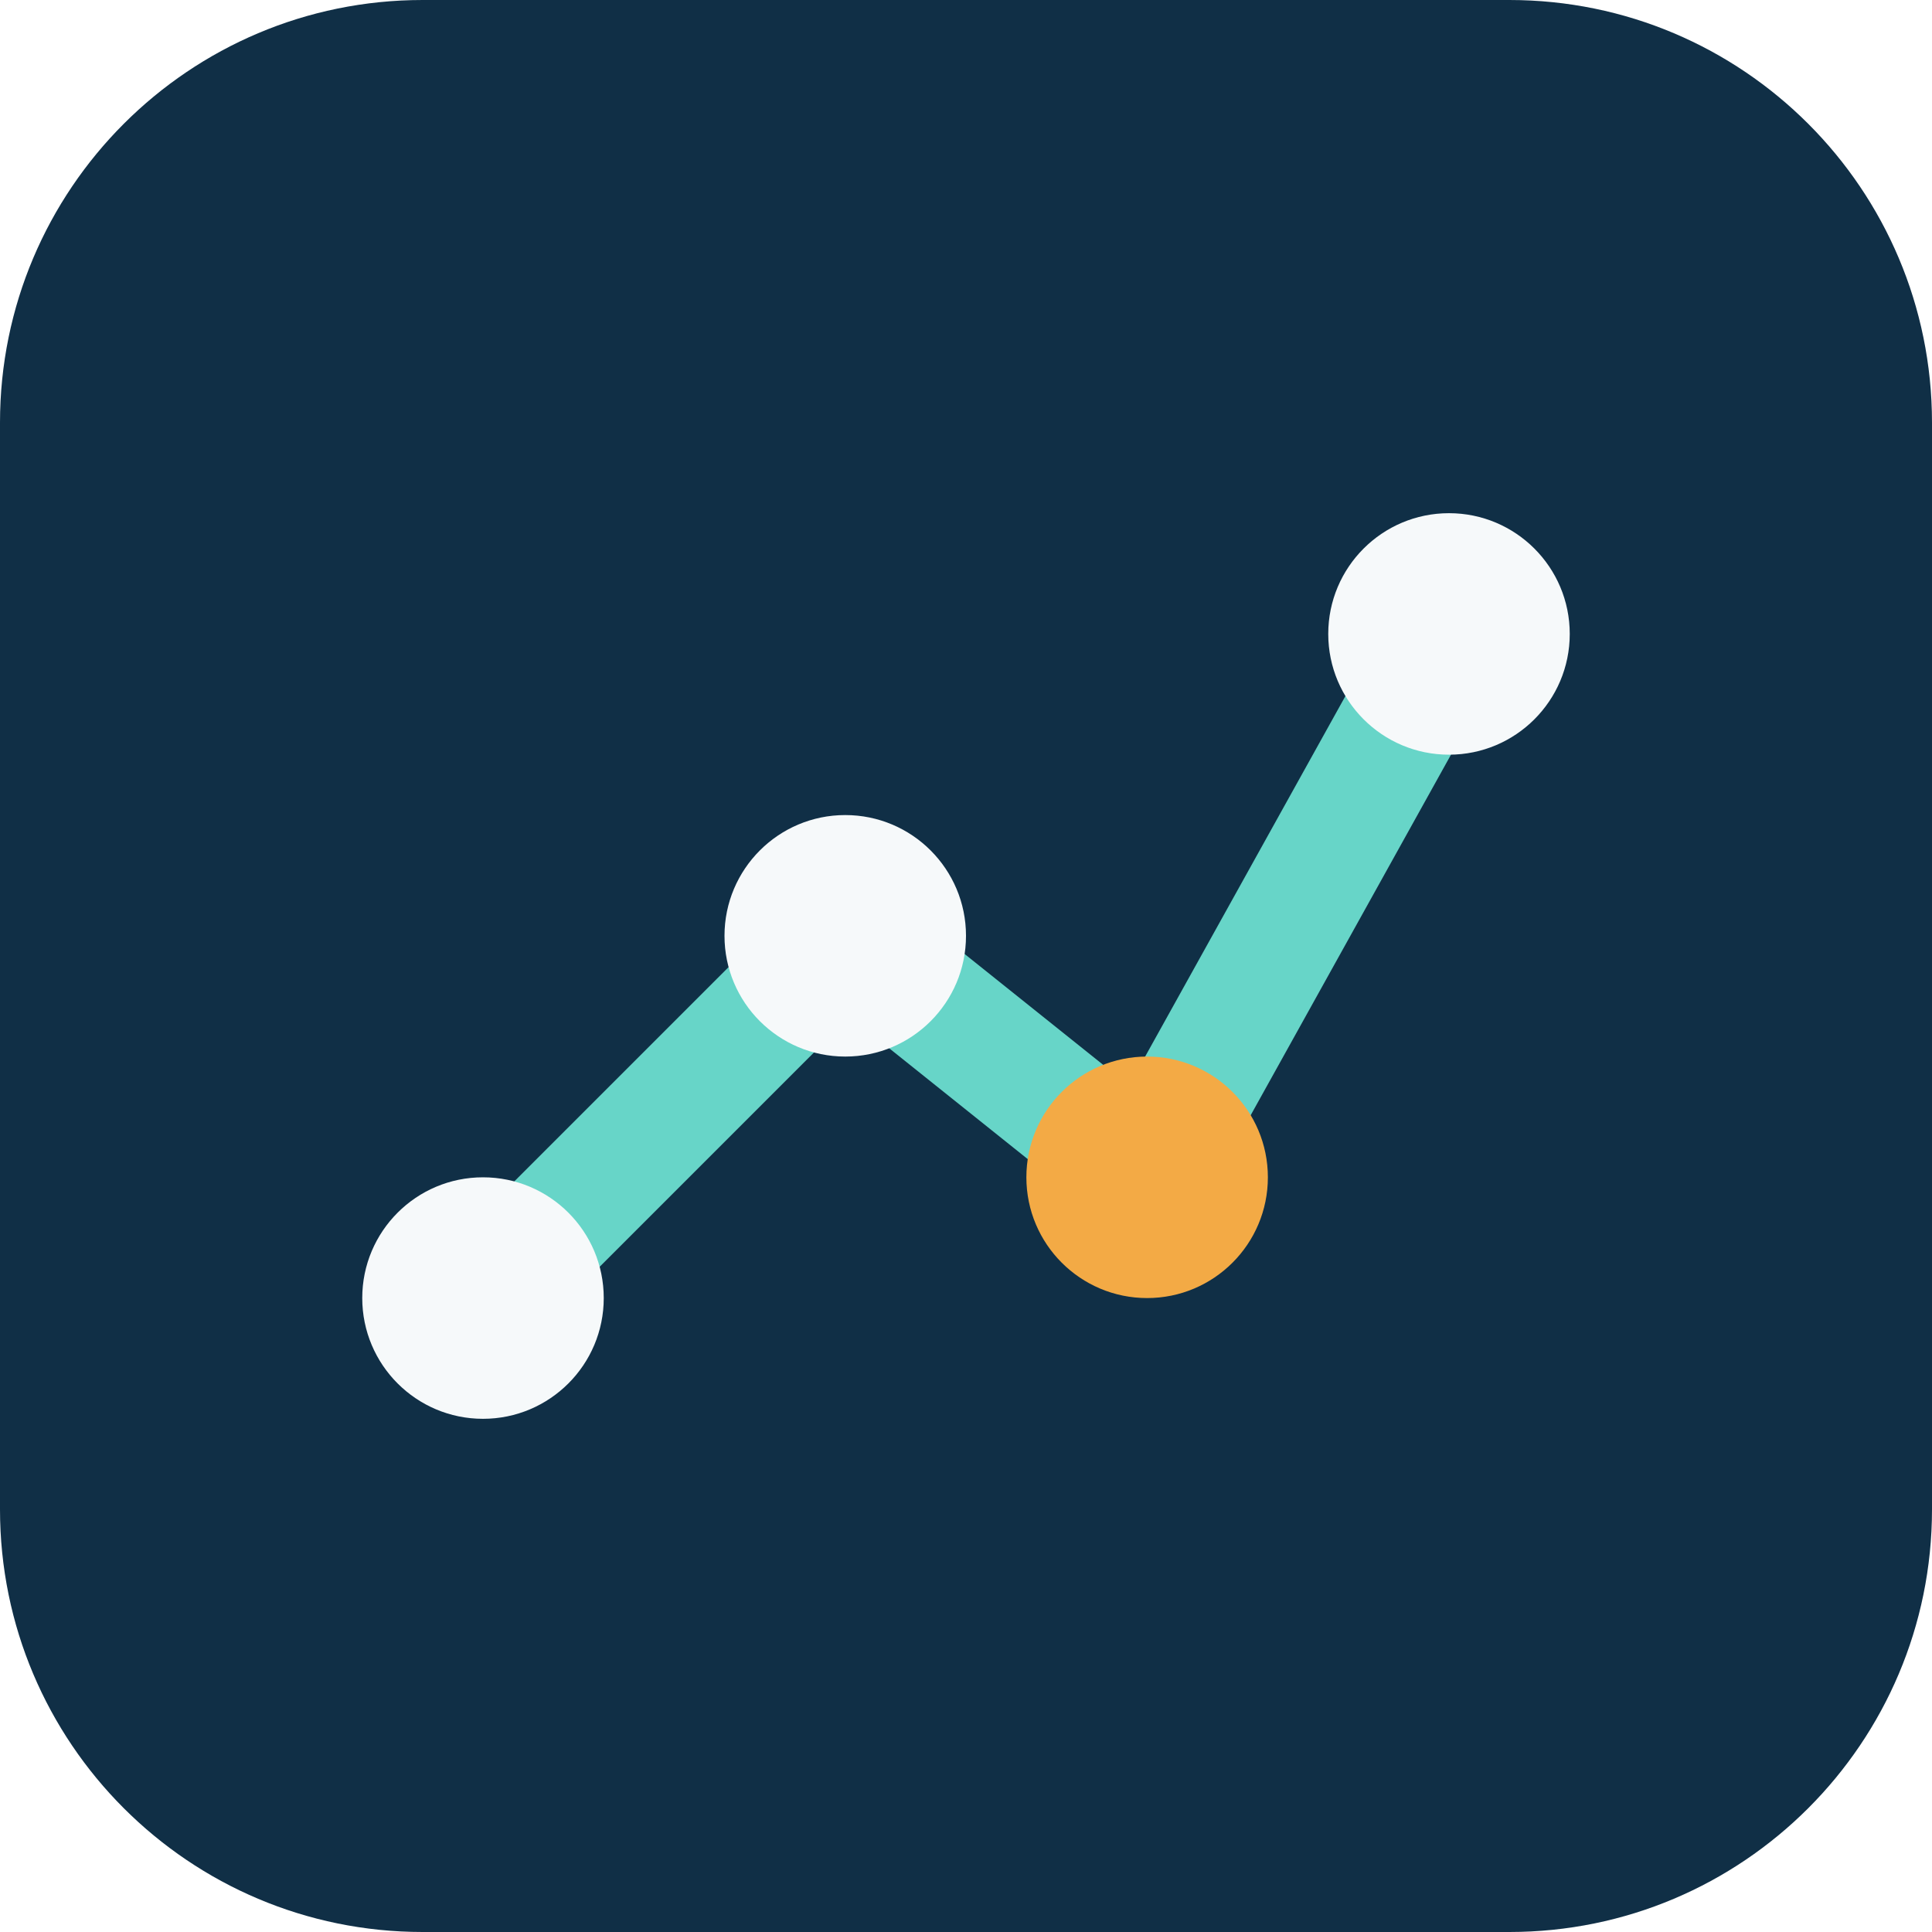
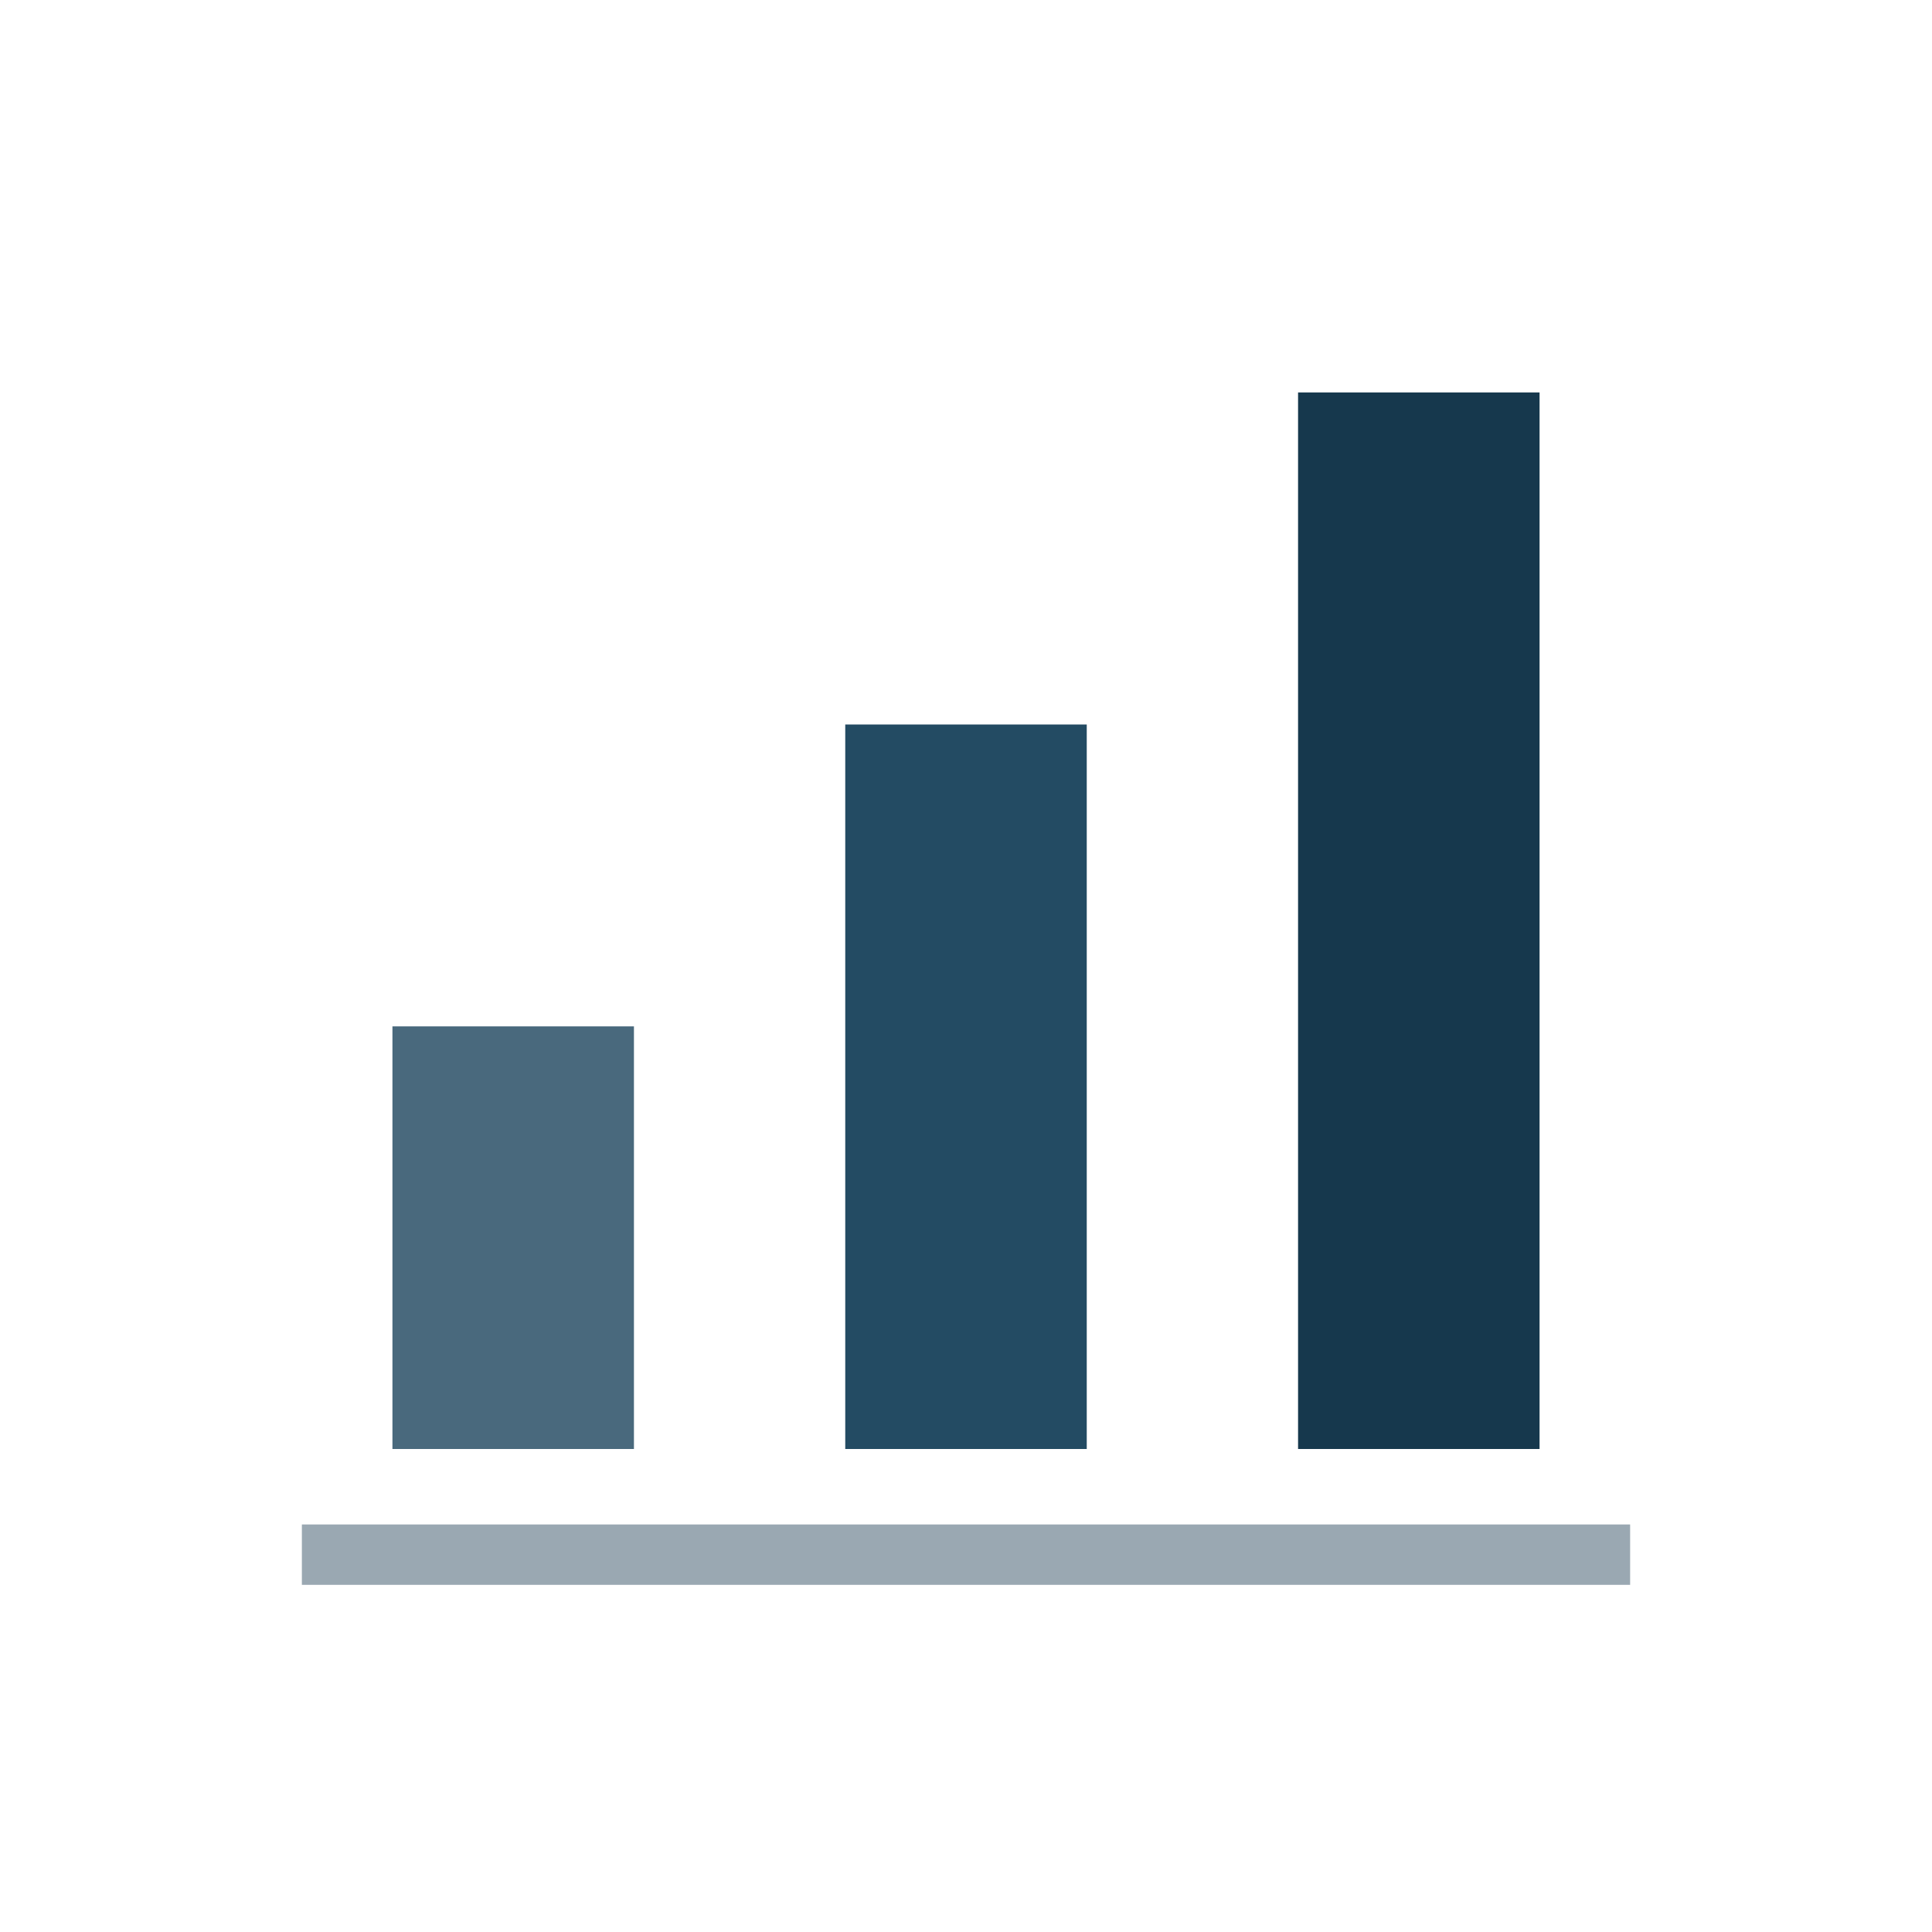
<svg xmlns="http://www.w3.org/2000/svg" viewBox="0 0 64 64" role="img" aria-labelledby="title">
-   <rect width="64" height="64" rx="14" fill="#102f46" />
-   <path d="M16 43 28 31l10 8 10-18" fill="none" stroke="#67d5c8" stroke-width="4" stroke-linecap="round" stroke-linejoin="round" />
-   <circle cx="16" cy="43" r="4" fill="#f6f9fa" />
-   <circle cx="28" cy="31" r="4" fill="#f6f9fa" />
-   <circle cx="38" cy="39" r="4" fill="#f3aa45" />
-   <circle cx="48" cy="21" r="4" fill="#f6f9fa" />
+   <path d="M10 51.5h44" fill="none" stroke="#9aa8b2" stroke-width="2" />
+   <rect x="13" y="34" width="8" height="14" fill="#49697d" />
+   <rect x="28" y="24" width="8" height="24" fill="#234b63" />
+   <rect x="43" y="13" width="8" height="35" fill="#16384d" />
</svg>
